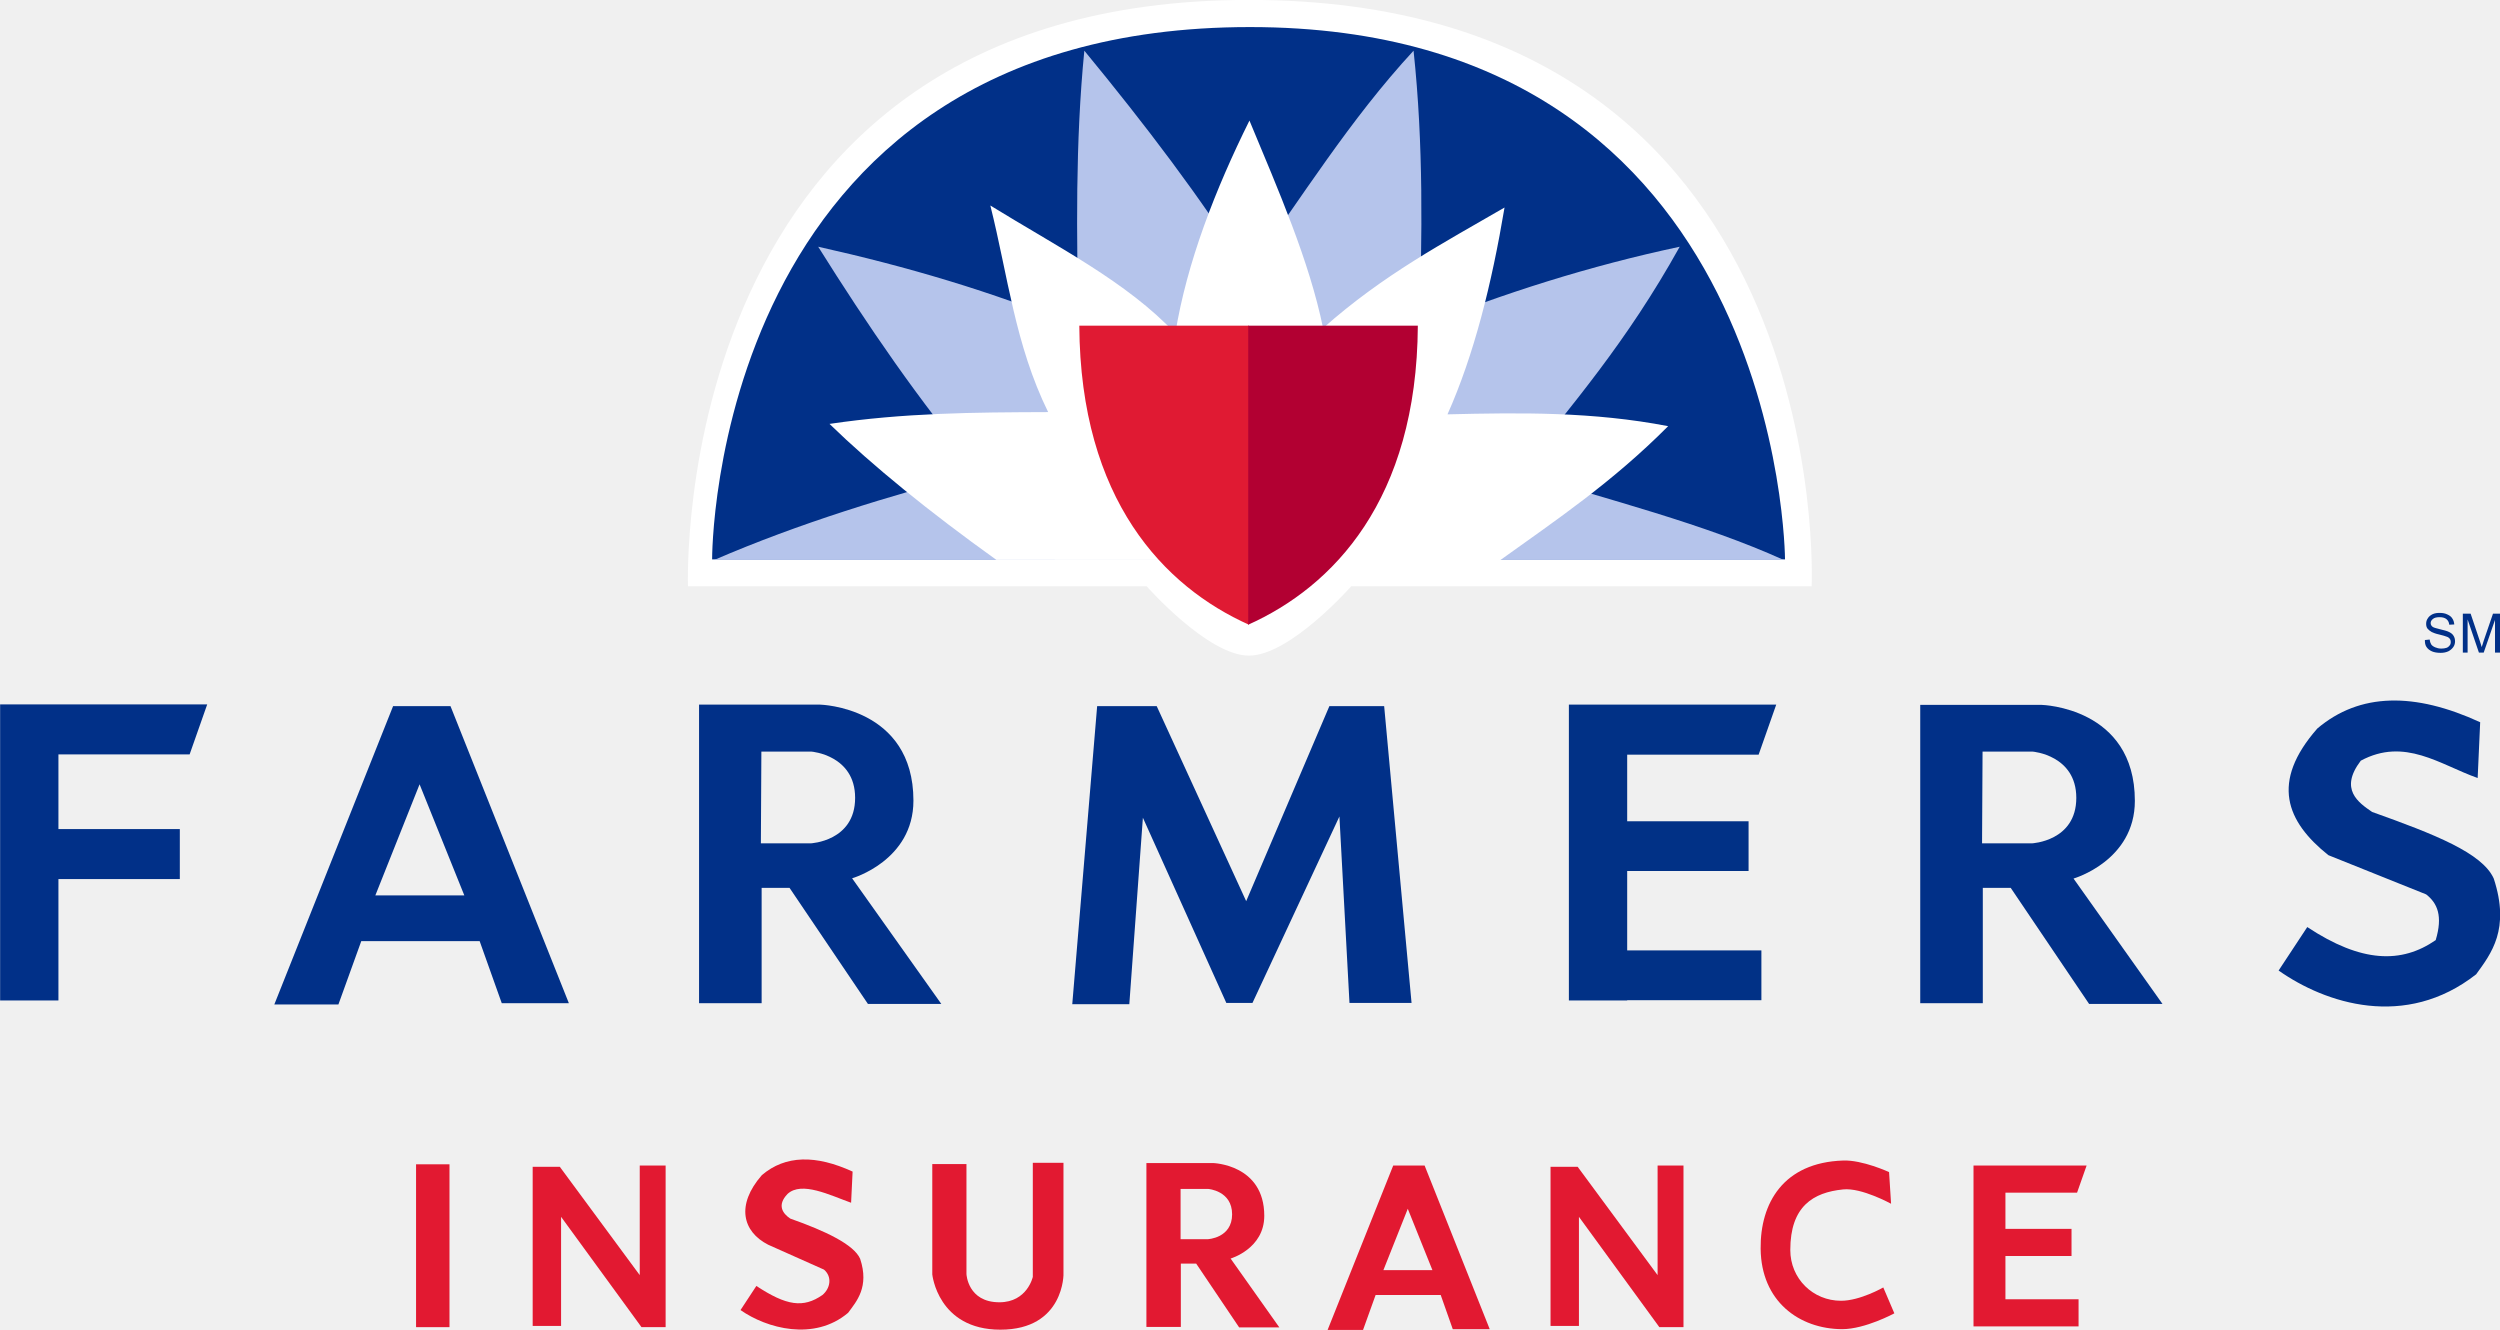
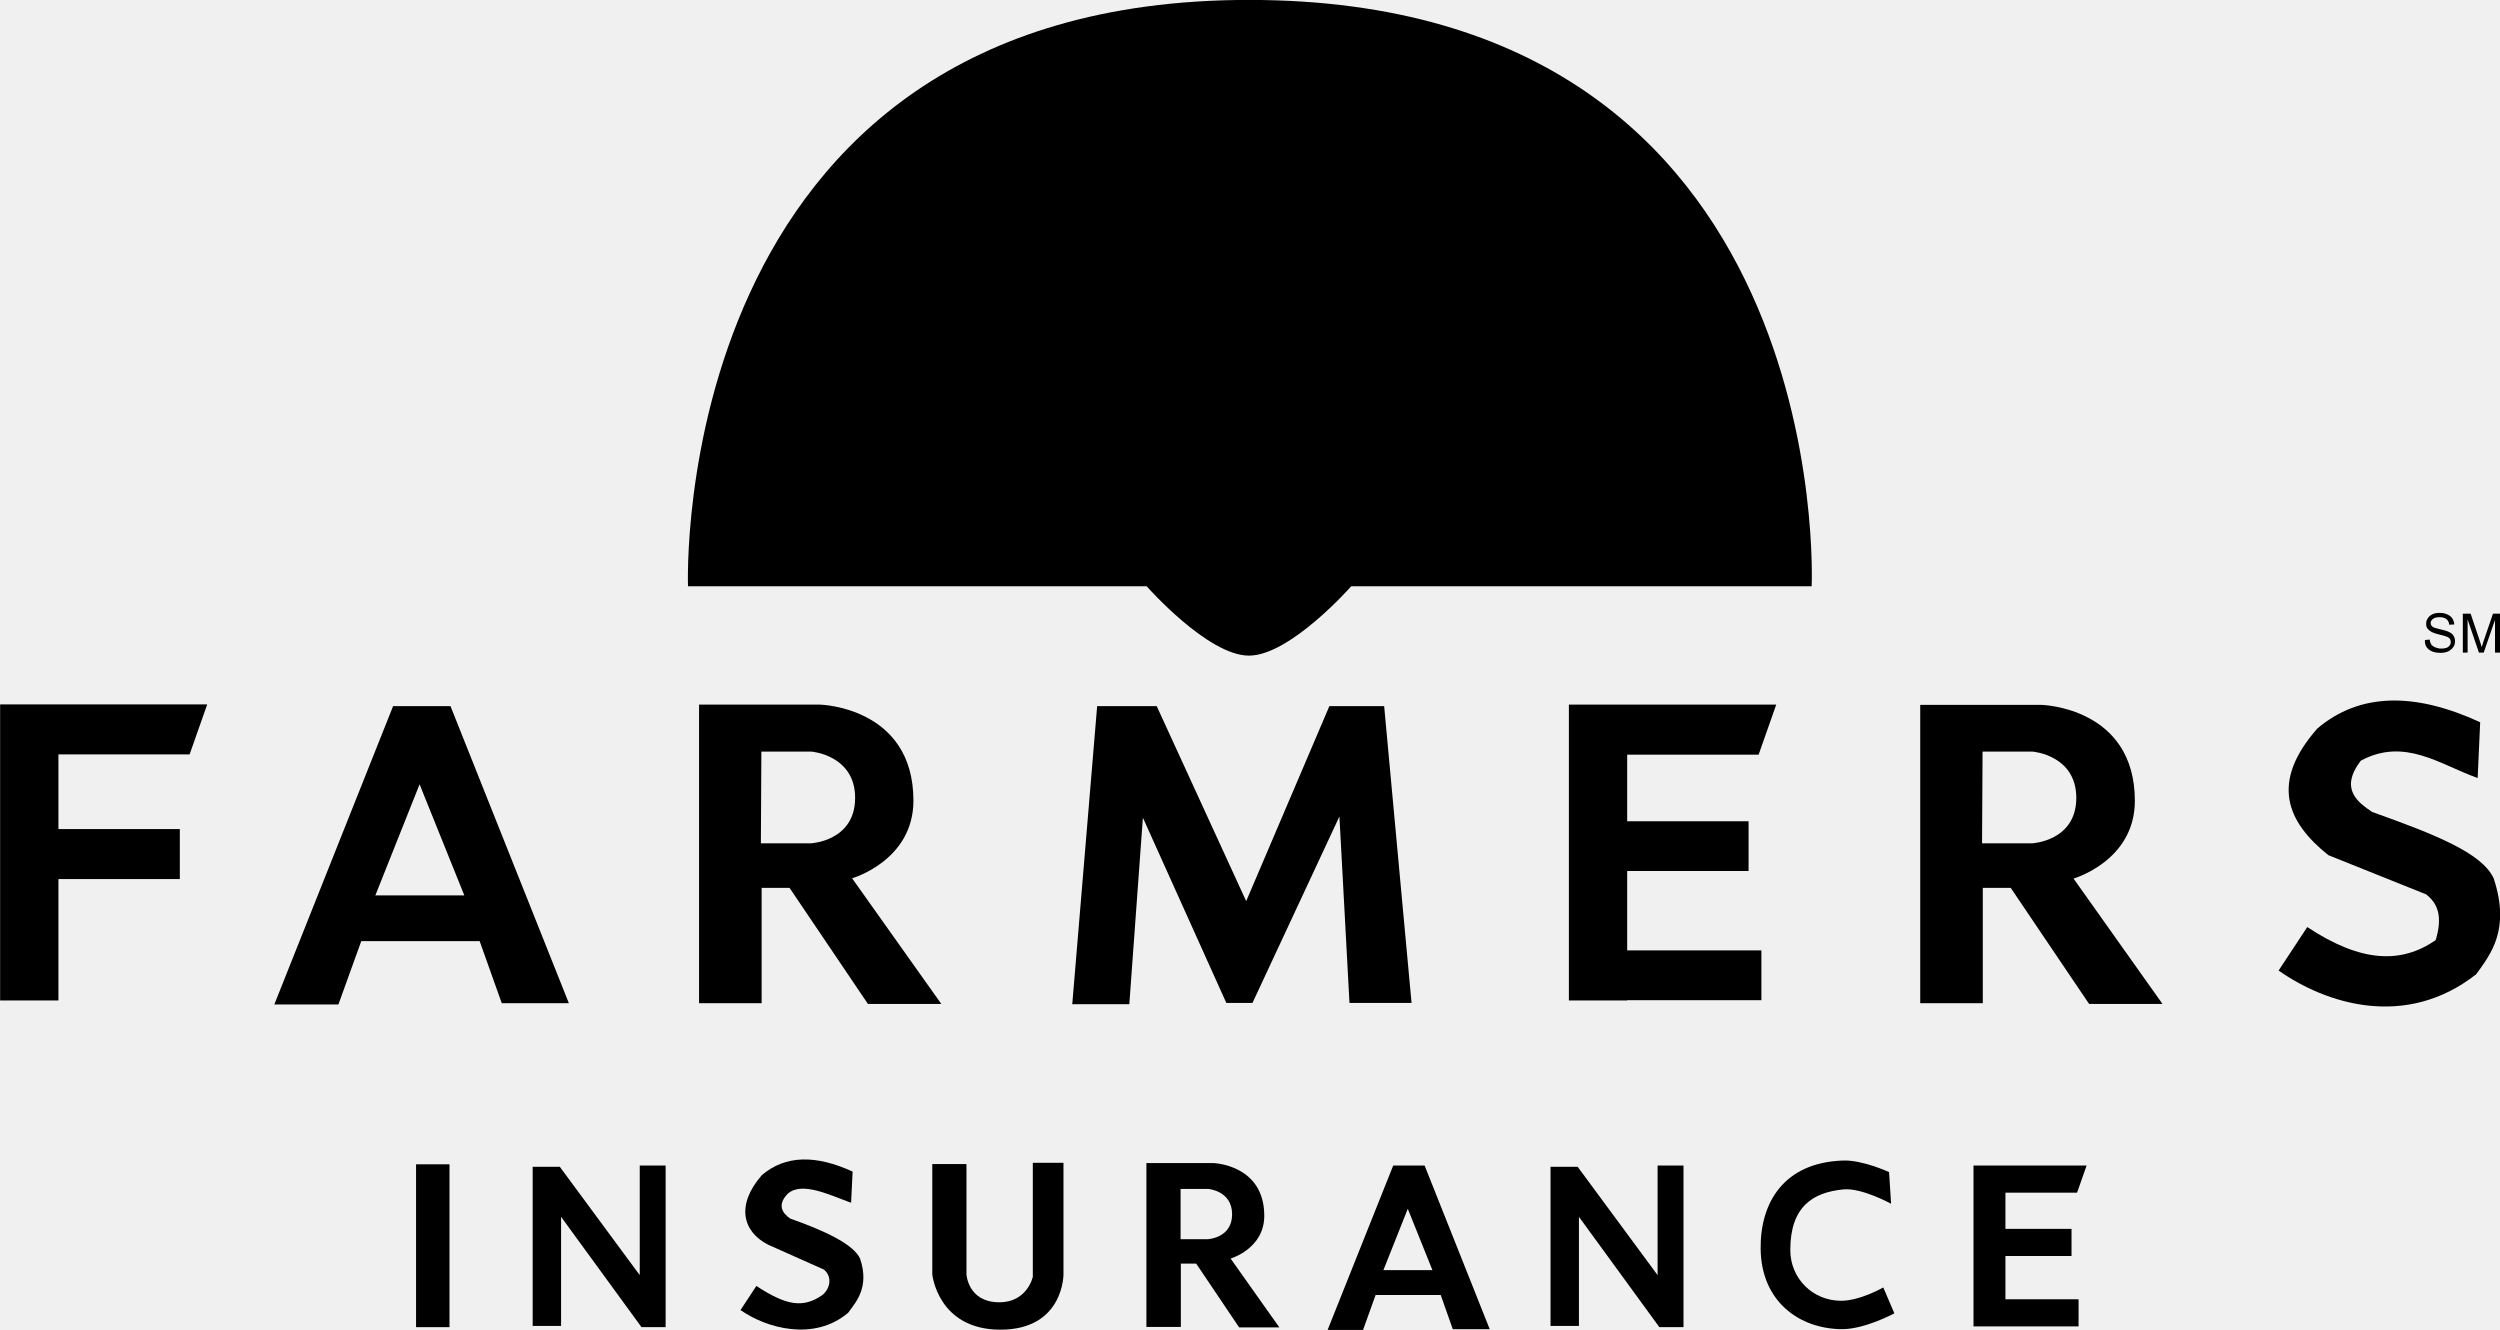
<svg xmlns="http://www.w3.org/2000/svg" id="svg2985" viewBox="0 0 994.7 529.2" width="2500" height="1330">
  <style>.st0{fill:#fff}.st1{fill:#013088}.st2{fill:#b5c4eb}.st3{fill:#e01a33}.st4{fill:#b20032}.st5{fill:#013186}.st6{fill:#e21931}</style>
  <g id="g3099" transform="translate(-3.969 6.769)">
-     <path id="path3010" class="st0" d="M277.7 226.5h182.5s24.3 27.6 40.7 27.6 40.7-27.6 40.7-27.6h183.2S735.4-6.8 500.9-6.8c-232 0-223.2 233.3-223.2 233.3z" />
-     <path id="path2995" class="st1" d="M287.3 215.8h426.9S713.4 4 501.3 4c-215.1 0-214 211.8-214 211.8z" />
-     <path id="path2997" class="st2" d="M435.4 13.4c-3.6 36.7-3.1 73.4-2.3 110-34.5-14.3-69.1-24.3-103.6-32 19.5 31.1 40.2 61.5 64 89.7-36 9.5-71.5 20.3-105.3 34.9h425.4c-31.8-14.4-69.5-23.9-105.3-34.9 21.3-27.1 42.7-51.4 64-89.7-35.7 7.6-70.2 18.5-103.6 32 1.1-36.2 1.7-72.4-2.3-110-25.5 27.6-44.5 58.5-66 88.2-18.4-29.4-40.8-58.8-65-88.2z" />
-     <path id="path3002" class="st0" d="M400.4 216c-26.8-19.2-49.2-37.4-66.4-54.1 29.7-4.4 57.3-4.6 87-4.7-13.2-26.9-16-54.3-23-82.2 26.4 16.3 54.4 30.4 73.6 50.9 4.6-28.3 16-57.5 29.5-84.7 11.6 27.9 23.8 55.8 29.3 82.6 24.1-21.4 48.1-34 72.2-48-5.1 30.4-12.1 58.5-22.7 82.3 28.9-.7 57.8-1.1 87.8 4.7-22.3 22.4-44.5 37.3-66.8 53.3l-200.5-.1z" />
-     <path id="path3004" class="st3" d="M500.9 241.8v-119h-67.5c.4 69.4 33.8 103.9 67.5 119z" />
-     <path id="path3006" class="st4" d="M500.6 241.8v-119h67.5c-.4 69.4-33.8 103.9-67.5 119z" />
-     <path id="rect3012" class="st1" d="M4 273.6V391.3h23.2V343h48.3v-19.9H27.2v-29.7h52.2l7-19.9H4z" />
-     <path id="path3019" class="st5" d="M628.2 273.6v117.7h23.2v-.1h53.4v-19.8h-53.4v-31.6h48.3V320h-48.3v-26.5h52.3l7-19.9h-82.5z" />
-     <path id="path3029" class="st1" d="M160.4 274.1l-47.3 118.8h25.5l9.1-25.2h47.1l8.8 24.7h26.7l-47.1-118.2h-22.8zm10.5 31.2l17.8 44.2h-35.4l17.6-44.2z" />
-     <path id="path3034" class="st1" d="M282.1 273.6v118.8H307v-45.9h11.1l31.2 46.2h29.2l-35.5-50s24.4-7 24.4-30.9c0-37.3-37.1-38.2-37.1-38.2h-48.2zm24.8 18.7h20s17.3 1.4 17.3 18.4c0 17.3-17.7 18.1-17.7 18.1h-19.8l.2-36.5z" />
-     <path id="path3039" class="st1" d="M768 273.6v118.8h24.9v-45.9H804l31.2 46.2h29.2L829 342.8s24.4-7 24.4-30.9c0-37.3-37.1-38.2-37.1-38.2H768zm24.8 18.7h20s17.3 1.4 17.3 18.4c0 17.3-17.7 18.1-17.7 18.1h-19.8l.2-36.5z" />
-     <path id="path3041" class="st1" d="M458.7 318.6l-5.4 74.2h-22.7l9.9-118.6h23.7l35.6 77.6 33.1-77.6h21.8l10.9 118.1h-24.7l-4-74.2-34.6 74.2h-10.4l-33.2-73.7z" />
-     <path id="path3043" class="st1" d="M910.6 379.4l11.4-17.3c21.6 14.3 37.5 14.6 51.1 5.2 2.9-9.6.7-14.7-3.8-18.2l-38.9-15.6c-16.8-13.4-23.1-29.1-4.4-50.4 16.9-14.3 38.7-14.5 64.8-2.5l-1 22.2c-15-5.3-29-16.3-46.5-6.9-8.7 11.4-.9 16.7 4.5 20.4 24.9 8.9 43.8 16.3 48.4 26.5 6.6 20.2-1 29.8-7 38.1-28.2 22.1-60 11.6-78.6-1.5z" />
-     <path id="rect3045" class="st6" d="M169.5 456.5h13.3v64.8h-13.3v-64.8z" />
-     <path id="path3054" class="st6" d="M227.2 477.4v43.4h-11.3v-63.3h10.8l31.8 43.1V457h10.3v64.3h-9.6l-32-43.9z" />
-     <path id="path3056" class="st6" d="M632.2 477.4v43.4h-11.3v-63.3h10.8l31.8 43.1V457h10.3v64.3h-9.6l-32-43.9z" />
-     <path id="path3058" class="st6" d="M298.6 514.5l6.3-9.6c12 7.9 18.7 8.9 26.3 3.6 3.1-2.6 4-7.2.6-10.1l-22.2-9.9c-10.2-5.2-12.9-15.8-2.5-27.7 9.4-8 21.5-8.1 36.1-1.4l-.6 12.4c-8.4-3-19.7-8.7-25.3-3.5-4.3 4.5-1.9 7.8 1.1 9.8 13.9 4.9 25.3 10.3 27.8 16 3.7 11.2-1.4 16.9-4.8 21.5-13.5 11.4-32.4 6.2-42.8-1.1z" />
-     <path id="path3060" class="st6" d="M402 522.3c-24.9 0-27.1-22-27.1-22v-43.9h13.6v43.8s.5 11.2 13.1 11.2c11.1 0 13.3-10.1 13.3-10.1v-45.4h12.2v43.9c.1 0 .4 22.5-25.1 22.5z" />
-     <path id="path3062" class="st6" d="M460.1 456v65.2h13.7V496h6.1l17.1 25.4h16L493.6 494s13.4-3.9 13.4-17c0-20.5-20.4-21-20.4-21h-26.5zm13.6 10.3h11s9.5.7 9.5 10.1c0 9.5-9.7 9.9-9.7 9.9h-10.8v-20z" />
-     <path id="path3064" class="st6" d="M558.3 457l-26.1 65.4h14.1l5-13.9h25.9l4.8 13.6h14.7L570.8 457h-12.5zm5.8 17.2l9.8 24.4h-19.5l9.7-24.4z" />
-     <path id="path3066" class="st6" d="M704.5 490.1c-.2-18.1 9-34.3 32.8-35.1 7.7-.3 18.3 4.6 18.3 4.6l.8 12.6s-11.8-6.5-19.1-5.7c-11.9 1.2-21 6.7-21 24.1 0 11.4 9 20.2 20.2 20.2 7.6 0 16.8-5.3 16.8-5.3l4.4 10.3s-11.6 6.3-20.8 6.3c-17.1-.1-32.2-11.1-32.4-32z" />
-     <path id="path3068" class="st6" d="M789.2 457v64H831v-10.8h-29.1V493h26.3v-10.8h-26.3v-14.4h28.5l3.8-10.8h-45z" />
-     <path id="path3088" class="st1" d="M968.8 247.9l1.9-.2c.1.8.3 1.4.6 1.9s.9.9 1.6 1.2c.7.3 1.5.5 2.4.5.8 0 1.5-.1 2.1-.3.6-.2 1-.6 1.3-1 .3-.4.4-.8.4-1.3s-.1-.9-.4-1.3-.7-.7-1.4-.9c-.4-.2-1.3-.4-2.8-.8-1.4-.3-2.4-.7-3-1-.7-.4-1.3-.9-1.7-1.4-.4-.6-.5-1.2-.5-1.9 0-.8.2-1.5.7-2.2.4-.7 1.1-1.2 1.9-1.6.9-.4 1.8-.5 2.8-.5 1.2 0 2.2.2 3 .6.9.4 1.6.9 2 1.6.5.7.7 1.5.8 2.4l-2 .1c-.1-1-.5-1.7-1.1-2.2-.6-.5-1.5-.8-2.7-.8-1.2 0-2.1.2-2.7.7-.6.5-.9 1-.9 1.6 0 .6.2 1 .6 1.4.4.4 1.4.7 3.1 1.1 1.7.4 2.8.7 3.4 1 .9.4 1.6.9 2 1.6.4.6.6 1.4.6 2.2 0 .8-.2 1.6-.7 2.3s-1.2 1.3-2 1.7c-.9.4-1.9.6-3 .6-1.4 0-2.6-.2-3.5-.6s-1.7-1-2.2-1.8-.6-1.6-.6-2.7z" />
-     <path id="path3090" class="st1" d="M983.9 252.9v-15.5h3.1l3.7 11c.3 1 .6 1.8.7 2.3.2-.6.5-1.4.8-2.5l3.7-10.8h2.8v15.5h-2v-13l-4.5 13h-1.9l-4.5-13.2v13.2h-1.9z" />
+     <path id="path3010" className="st0" d="M277.7 226.5h182.5s24.3 27.6 40.7 27.6 40.7-27.6 40.7-27.6h183.2S735.4-6.8 500.9-6.8c-232 0-223.2 233.3-223.2 233.3z" />
+     <path id="path2995" className="st1" d="M287.3 215.8h426.9S713.4 4 501.3 4c-215.1 0-214 211.8-214 211.8z" />
+     <path id="path2997" className="st2" d="M435.4 13.4c-3.6 36.7-3.1 73.4-2.3 110-34.5-14.3-69.1-24.3-103.6-32 19.5 31.1 40.2 61.5 64 89.7-36 9.5-71.5 20.3-105.3 34.9h425.4c-31.8-14.4-69.5-23.9-105.3-34.9 21.3-27.1 42.7-51.4 64-89.7-35.7 7.6-70.2 18.5-103.6 32 1.1-36.2 1.7-72.4-2.3-110-25.5 27.6-44.5 58.5-66 88.2-18.4-29.4-40.8-58.8-65-88.2z" />
+     <path id="path3002" className="st0" d="M400.4 216c-26.8-19.2-49.2-37.4-66.4-54.1 29.7-4.4 57.3-4.6 87-4.7-13.2-26.9-16-54.3-23-82.2 26.4 16.3 54.4 30.4 73.6 50.9 4.6-28.3 16-57.5 29.5-84.7 11.6 27.9 23.8 55.8 29.3 82.6 24.1-21.4 48.1-34 72.2-48-5.1 30.4-12.1 58.5-22.7 82.3 28.9-.7 57.8-1.1 87.8 4.7-22.3 22.4-44.5 37.3-66.8 53.3l-200.5-.1z" />
+     <path id="path3004" className="st3" d="M500.9 241.8v-119h-67.5c.4 69.4 33.8 103.9 67.5 119z" />
+     <path id="path3006" className="st4" d="M500.6 241.8v-119h67.5c-.4 69.4-33.8 103.9-67.5 119z" />
+     <path id="rect3012" className="st1" d="M4 273.6V391.3h23.2V343h48.3v-19.9H27.2v-29.7h52.2l7-19.9H4z" />
+     <path id="path3019" className="st5" d="M628.2 273.6v117.7h23.2v-.1h53.4v-19.8h-53.4v-31.6h48.3V320h-48.3v-26.5h52.3l7-19.9h-82.5z" />
+     <path id="path3029" className="st1" d="M160.4 274.1l-47.3 118.8h25.5l9.1-25.2h47.1l8.8 24.7h26.7l-47.1-118.2h-22.8zm10.5 31.2l17.8 44.2h-35.4l17.6-44.2z" />
+     <path id="path3034" className="st1" d="M282.1 273.6v118.8H307v-45.9h11.1l31.2 46.2h29.2l-35.5-50s24.4-7 24.4-30.9c0-37.3-37.1-38.2-37.1-38.2h-48.2zm24.8 18.7h20s17.3 1.4 17.3 18.4c0 17.3-17.7 18.1-17.7 18.1h-19.8l.2-36.5z" />
+     <path id="path3039" className="st1" d="M768 273.6v118.8h24.9v-45.9H804l31.2 46.2h29.2L829 342.8s24.4-7 24.4-30.9c0-37.3-37.1-38.2-37.1-38.2H768zm24.8 18.7h20s17.3 1.4 17.3 18.4c0 17.3-17.7 18.1-17.7 18.1h-19.8l.2-36.5z" />
+     <path id="path3041" className="st1" d="M458.7 318.6l-5.4 74.2h-22.7l9.9-118.6h23.7l35.6 77.6 33.1-77.6h21.8l10.9 118.1h-24.7l-4-74.2-34.6 74.2h-10.4l-33.2-73.7z" />
+     <path id="path3043" className="st1" d="M910.6 379.4l11.4-17.3c21.6 14.3 37.5 14.6 51.1 5.2 2.9-9.6.7-14.7-3.8-18.2l-38.9-15.6c-16.8-13.4-23.1-29.1-4.4-50.4 16.9-14.3 38.7-14.5 64.8-2.5l-1 22.2c-15-5.3-29-16.3-46.5-6.9-8.7 11.4-.9 16.7 4.5 20.4 24.9 8.9 43.8 16.3 48.4 26.5 6.6 20.2-1 29.8-7 38.1-28.2 22.1-60 11.6-78.6-1.5z" />
+     <path id="rect3045" className="st6" d="M169.5 456.5h13.3v64.8h-13.3v-64.8z" />
+     <path id="path3054" className="st6" d="M227.2 477.4v43.4h-11.3v-63.3h10.8l31.8 43.1V457h10.3v64.3h-9.6l-32-43.9z" />
+     <path id="path3056" className="st6" d="M632.2 477.4v43.4h-11.3v-63.3h10.8l31.8 43.1V457h10.3v64.3h-9.6l-32-43.9z" />
+     <path id="path3058" className="st6" d="M298.6 514.5l6.3-9.6c12 7.9 18.7 8.9 26.3 3.6 3.1-2.6 4-7.2.6-10.1l-22.2-9.9c-10.2-5.2-12.9-15.8-2.5-27.7 9.4-8 21.5-8.1 36.1-1.4l-.6 12.4c-8.4-3-19.7-8.7-25.3-3.5-4.3 4.5-1.9 7.8 1.1 9.8 13.9 4.9 25.3 10.3 27.8 16 3.7 11.2-1.4 16.9-4.8 21.5-13.5 11.4-32.4 6.2-42.8-1.1z" />
+     <path id="path3060" className="st6" d="M402 522.3c-24.9 0-27.1-22-27.1-22v-43.9h13.6v43.8s.5 11.2 13.1 11.2c11.1 0 13.3-10.1 13.3-10.1v-45.4h12.2v43.9c.1 0 .4 22.5-25.1 22.5z" />
+     <path id="path3062" className="st6" d="M460.1 456v65.2h13.7V496h6.1l17.1 25.4h16L493.6 494s13.4-3.9 13.4-17c0-20.5-20.4-21-20.4-21h-26.5zm13.6 10.3h11s9.5.7 9.5 10.1c0 9.5-9.7 9.9-9.7 9.9h-10.8v-20z" />
+     <path id="path3064" className="st6" d="M558.3 457l-26.1 65.4h14.1l5-13.9h25.9l4.8 13.6h14.7L570.8 457h-12.5zm5.8 17.2l9.8 24.4h-19.5l9.7-24.4z" />
+     <path id="path3066" className="st6" d="M704.5 490.1c-.2-18.1 9-34.3 32.8-35.1 7.7-.3 18.3 4.6 18.3 4.6l.8 12.6s-11.8-6.5-19.1-5.7c-11.9 1.2-21 6.7-21 24.1 0 11.4 9 20.2 20.2 20.2 7.6 0 16.8-5.3 16.8-5.3l4.4 10.3s-11.6 6.3-20.8 6.3c-17.1-.1-32.2-11.1-32.4-32z" />
+     <path id="path3068" className="st6" d="M789.2 457v64H831v-10.8h-29.1V493h26.3v-10.8h-26.3v-14.4h28.5l3.8-10.8h-45z" />
+     <path id="path3088" className="st1" d="M968.8 247.9l1.9-.2c.1.8.3 1.4.6 1.9s.9.9 1.6 1.2c.7.3 1.5.5 2.4.5.8 0 1.5-.1 2.1-.3.6-.2 1-.6 1.3-1 .3-.4.4-.8.4-1.3s-.1-.9-.4-1.3-.7-.7-1.4-.9c-.4-.2-1.3-.4-2.8-.8-1.4-.3-2.4-.7-3-1-.7-.4-1.3-.9-1.7-1.4-.4-.6-.5-1.2-.5-1.9 0-.8.2-1.5.7-2.2.4-.7 1.1-1.2 1.9-1.6.9-.4 1.8-.5 2.8-.5 1.2 0 2.2.2 3 .6.9.4 1.6.9 2 1.6.5.7.7 1.5.8 2.4l-2 .1c-.1-1-.5-1.7-1.1-2.2-.6-.5-1.5-.8-2.7-.8-1.2 0-2.1.2-2.7.7-.6.5-.9 1-.9 1.6 0 .6.2 1 .6 1.4.4.4 1.4.7 3.1 1.1 1.7.4 2.8.7 3.4 1 .9.4 1.6.9 2 1.6.4.6.6 1.4.6 2.2 0 .8-.2 1.6-.7 2.3s-1.2 1.3-2 1.7c-.9.4-1.9.6-3 .6-1.4 0-2.6-.2-3.5-.6s-1.7-1-2.2-1.8-.6-1.6-.6-2.7z" />
+     <path id="path3090" className="st1" d="M983.9 252.9v-15.5h3.1l3.7 11c.3 1 .6 1.8.7 2.3.2-.6.5-1.4.8-2.5l3.7-10.8h2.8v15.5h-2v-13l-4.5 13h-1.9l-4.5-13.2v13.2h-1.9z" />
  </g>
</svg>
